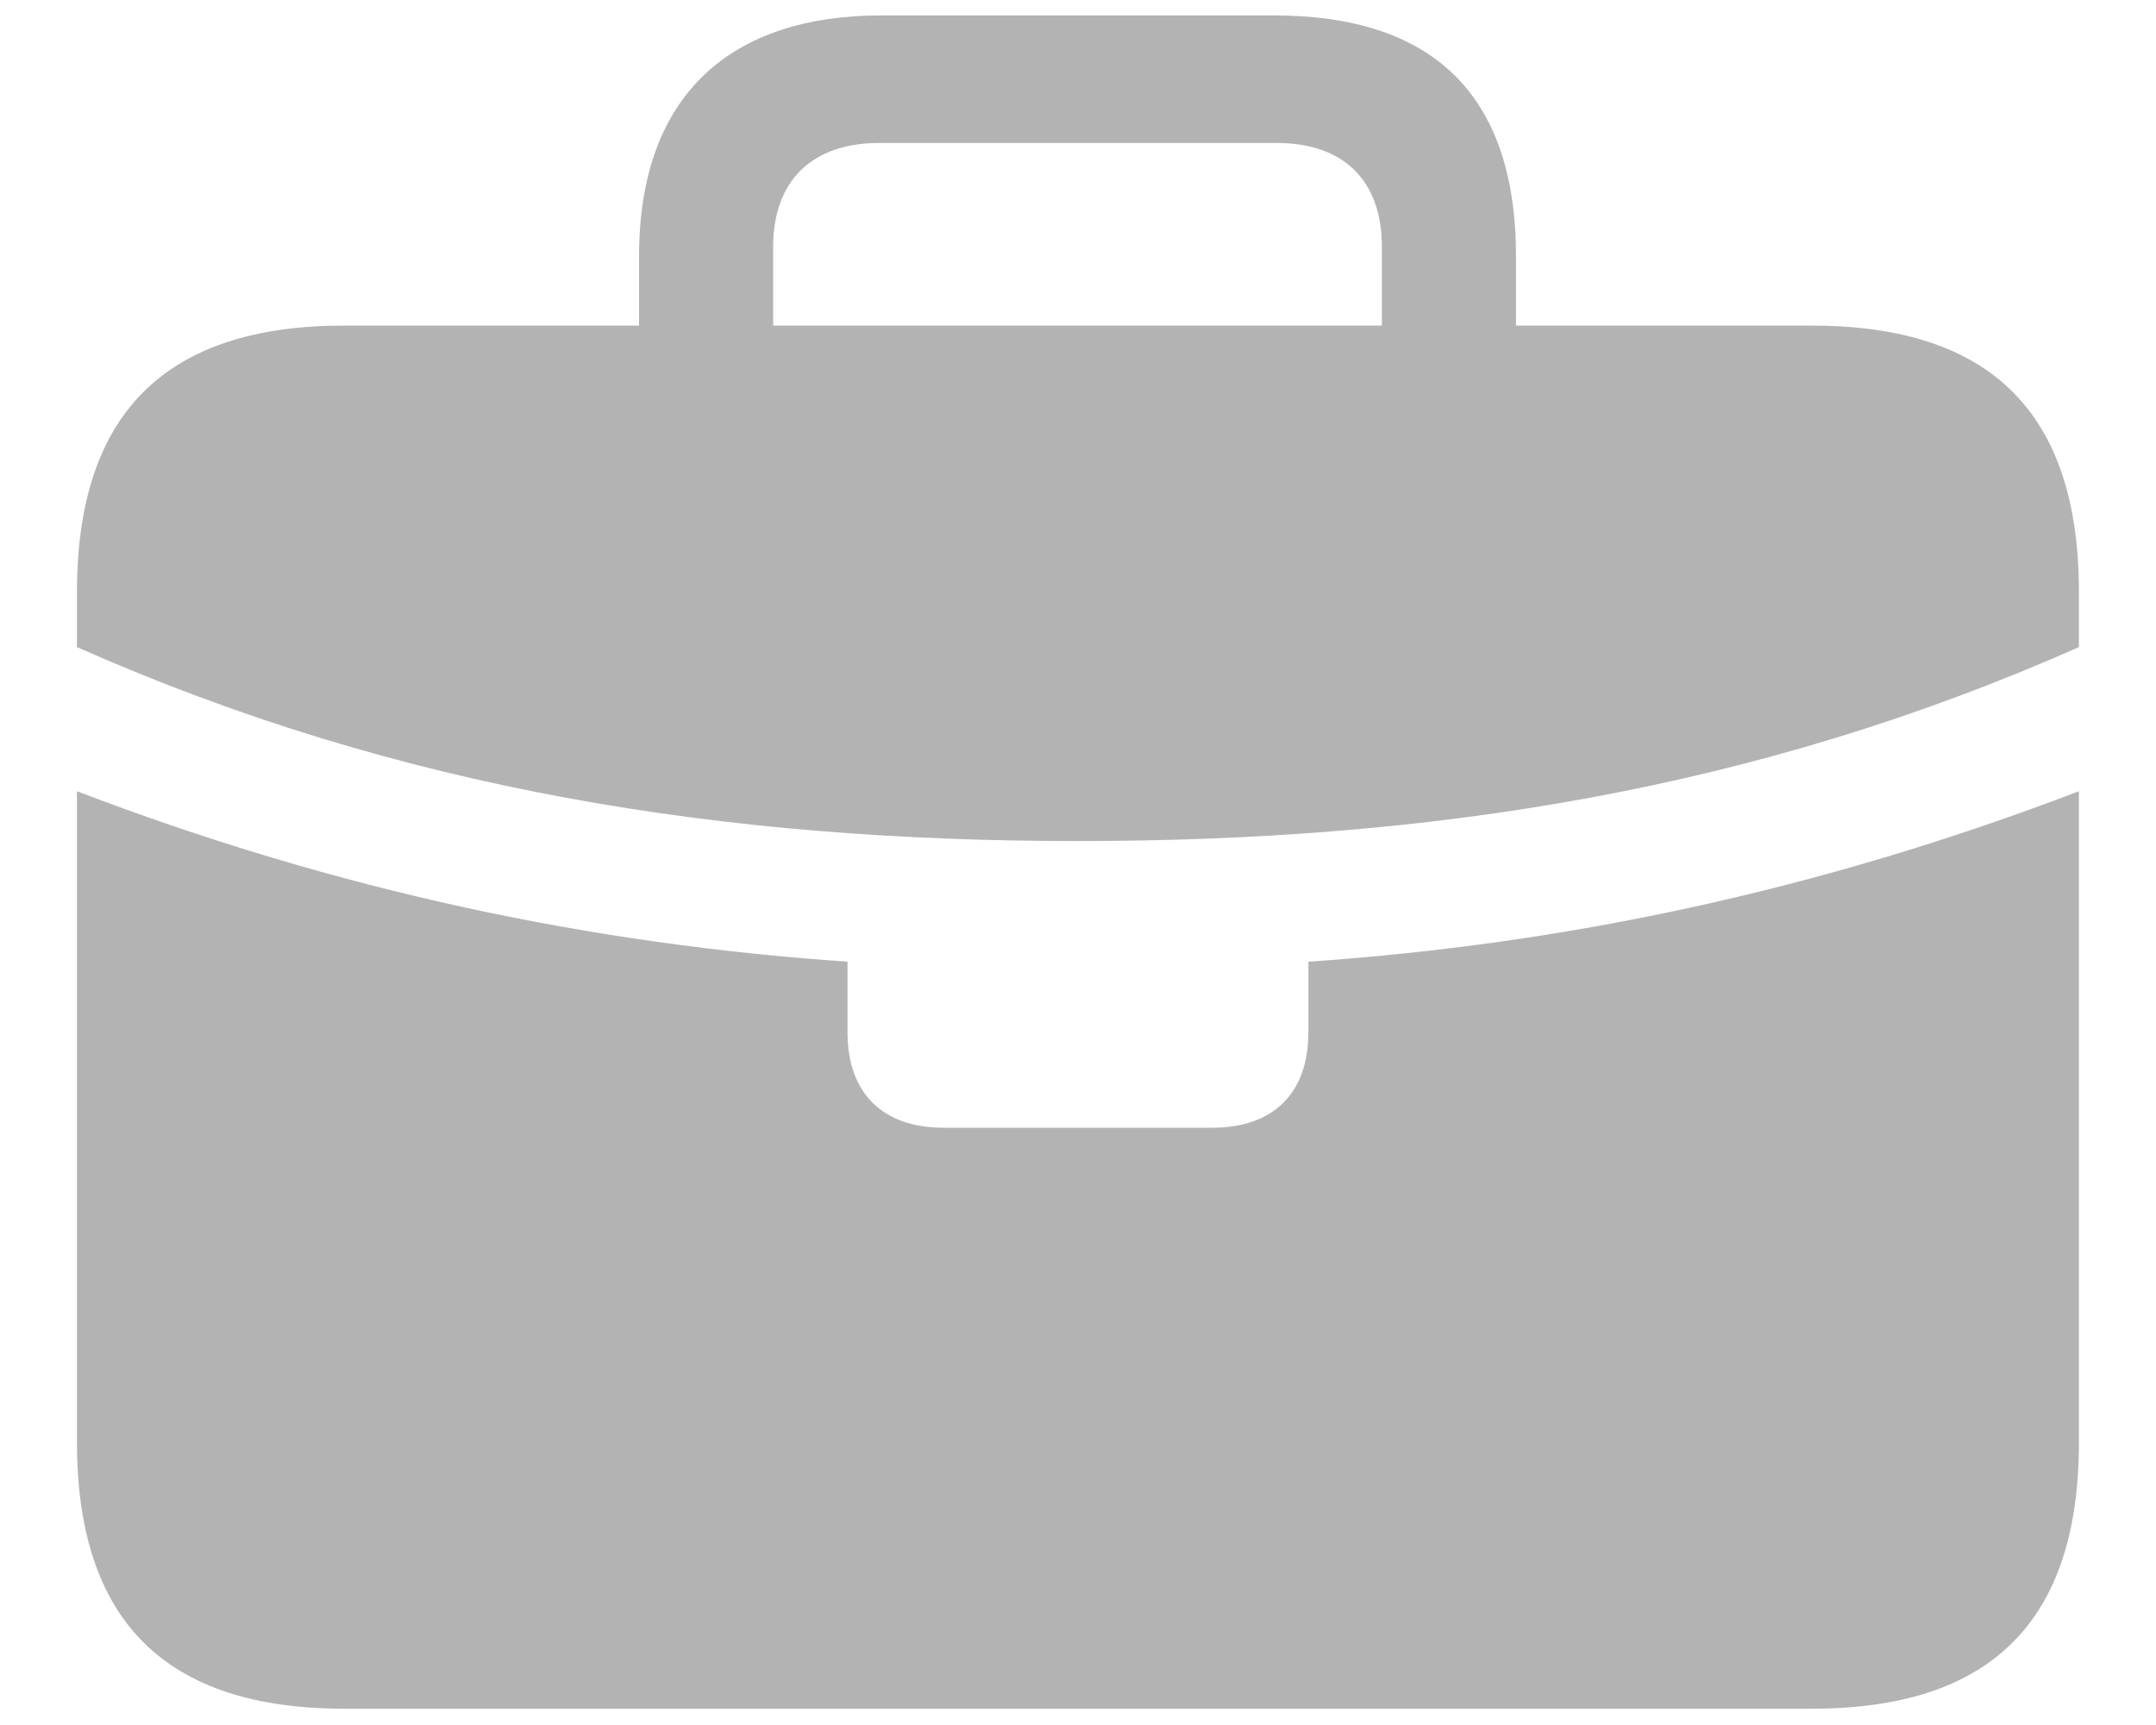
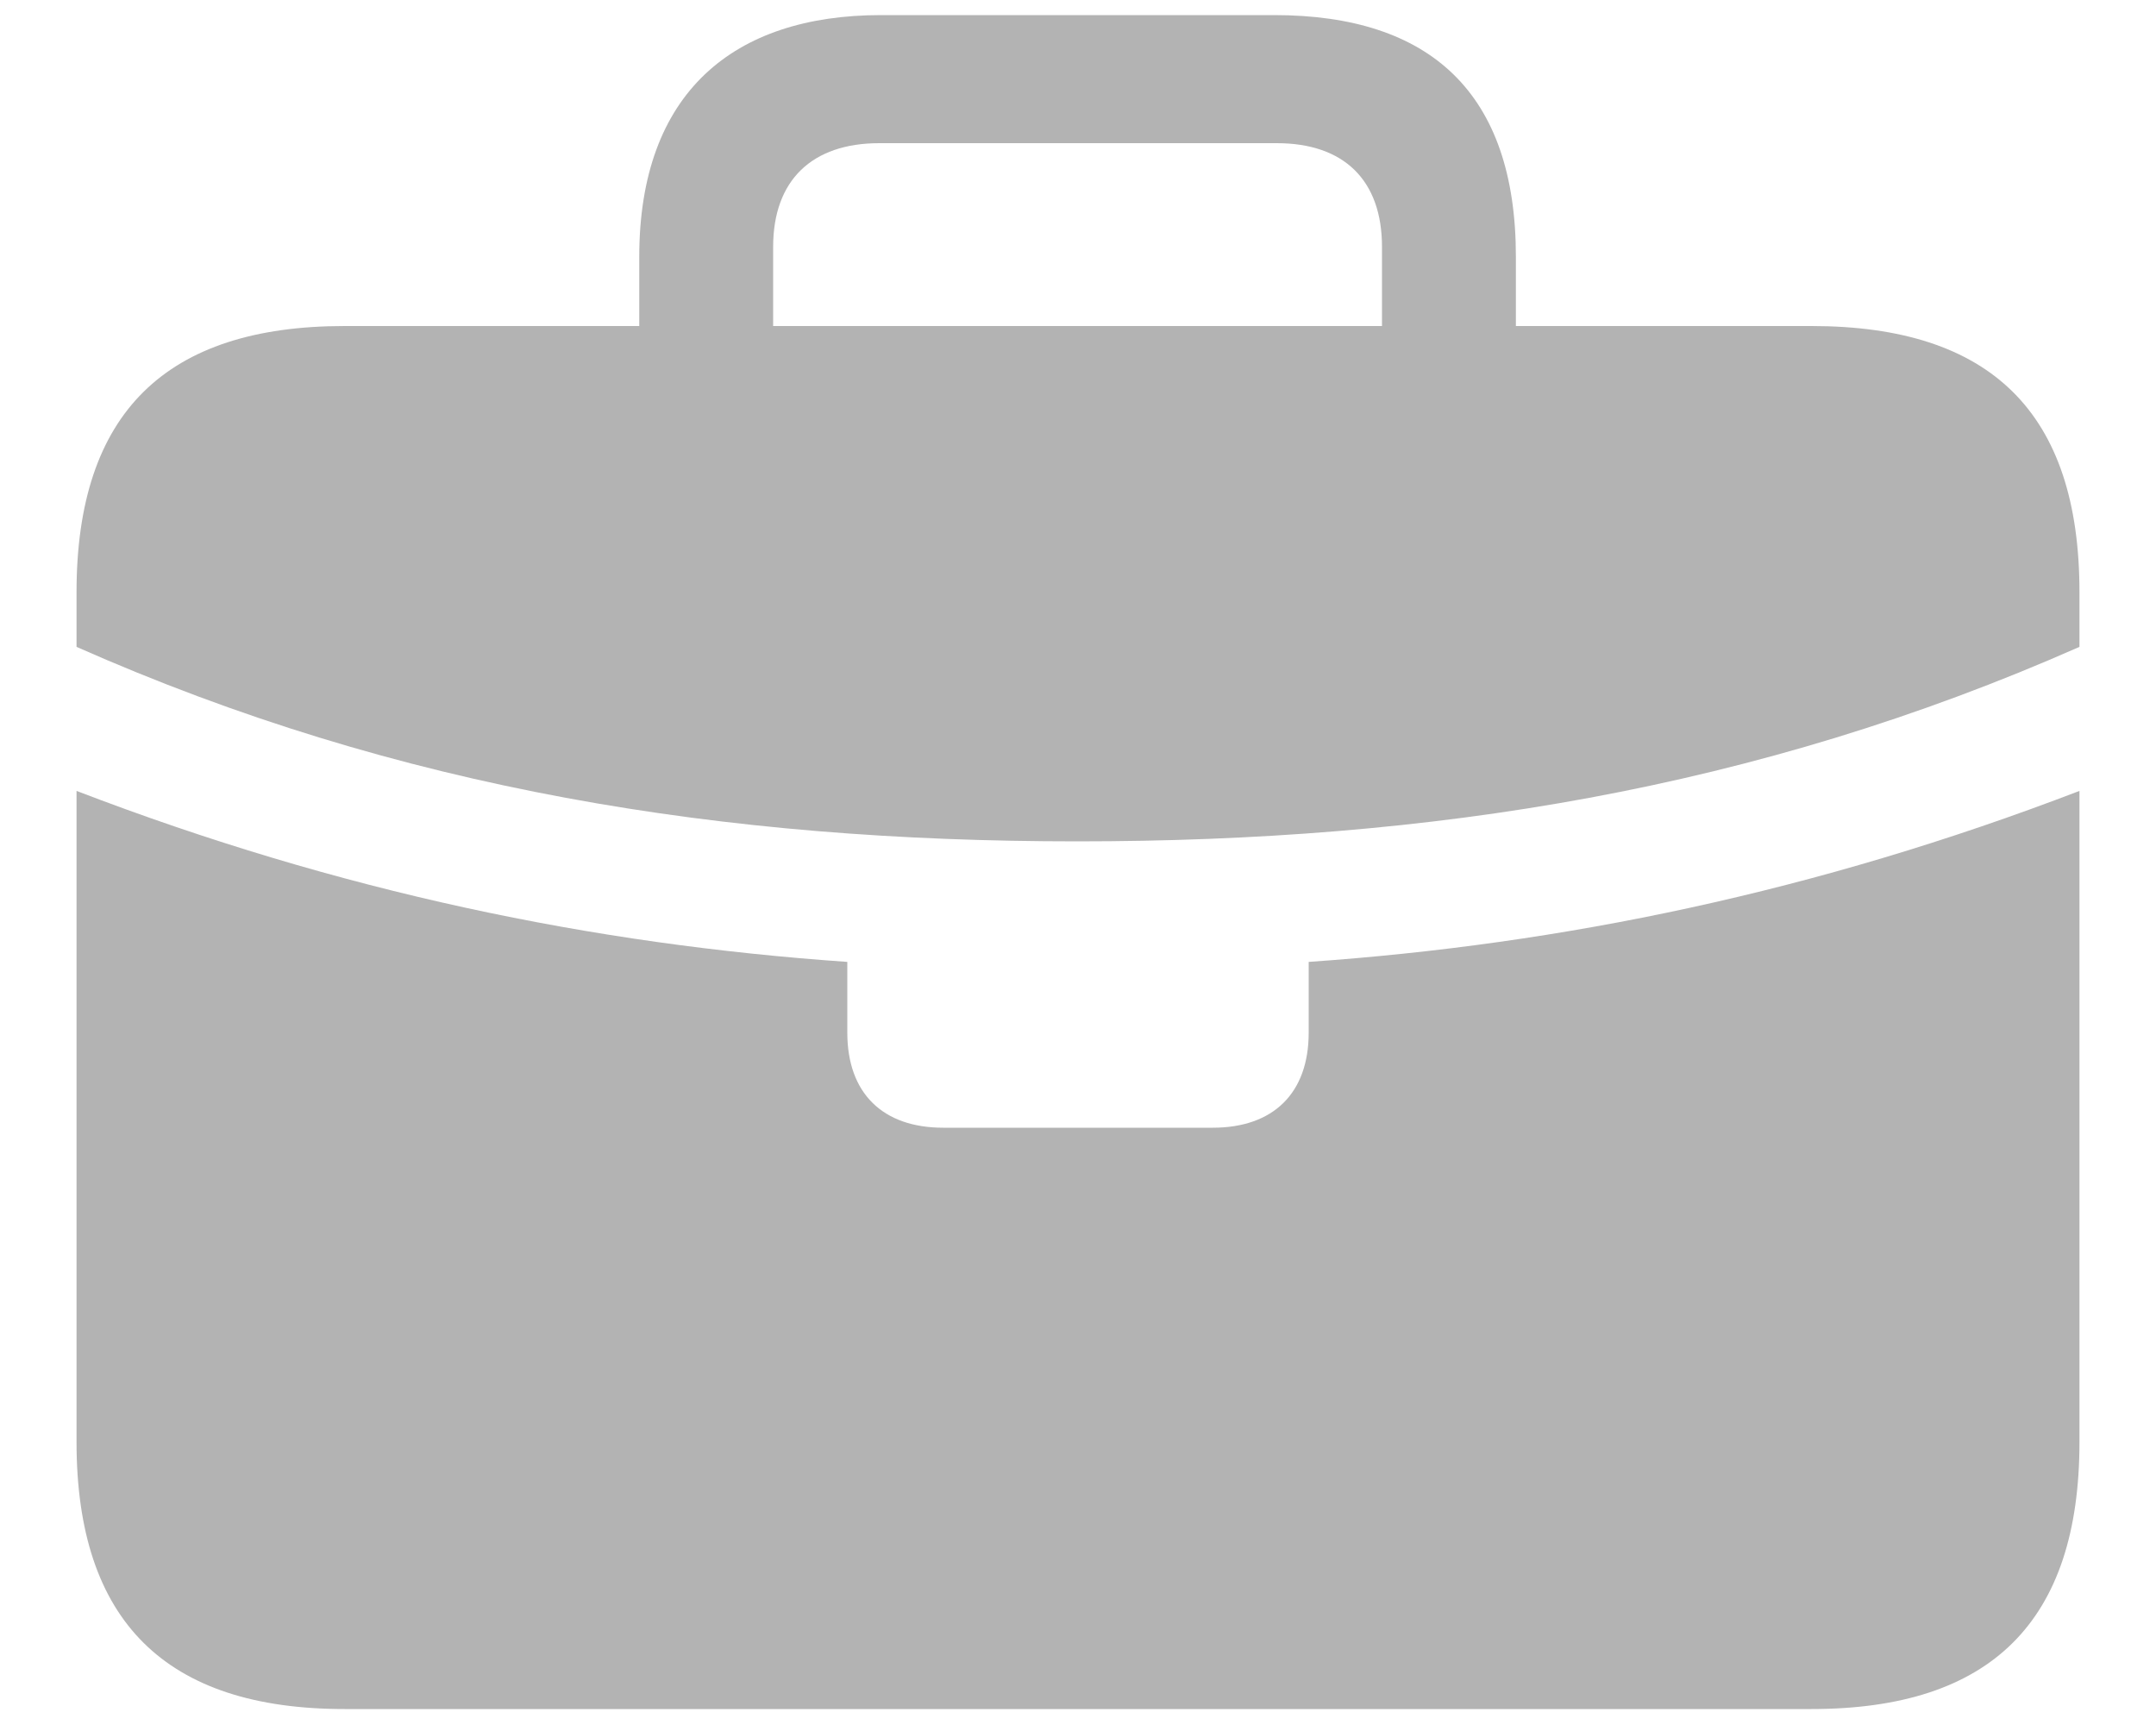
- <svg xmlns="http://www.w3.org/2000/svg" width="20" height="16" viewBox="0 0 20 16" fill="none">
-   <path d="M8.752 10.46C8.191 10.46 7.862 10.143 7.862 9.576V8.92C5.503 8.758 3.153 8.271 0.714 7.339V6.002C3.714 7.331 6.723 7.801 9.996 7.801C13.277 7.801 16.285 7.331 19.285 6.002V7.339C16.846 8.271 14.496 8.758 12.137 8.92V9.576C12.137 10.143 11.809 10.46 11.247 10.46H8.752ZM3.193 15.849H16.806C18.467 15.849 19.285 15.039 19.285 13.377V5.492C19.285 3.83 18.467 3.02 16.806 3.02H3.193C1.54 3.02 0.714 3.83 0.714 5.492V13.377C0.714 15.039 1.54 15.849 3.193 15.849ZM5.928 3.725H7.172V2.29C7.172 1.675 7.533 1.326 8.158 1.326H11.841C12.466 1.326 12.819 1.675 12.819 2.29V3.709H14.063V2.38C14.063 0.856 13.269 0.143 11.817 0.143H8.175C6.803 0.143 5.928 0.856 5.928 2.38V3.725Z" fill="#B3B3B3" />
+ <svg xmlns="http://www.w3.org/2000/svg" width="px" height="px" viewBox="0 0 10 8" version="1.1">
+   <g id="surface1">
+     <path style=" stroke:none;fill-rule:nonzero;fill:rgb(70.196%,70.196%,70.196%);fill-opacity:1;" d="M 4.375 5.23 C 4.094 5.23 3.93 5.07 3.93 4.789 L 3.93 4.461 C 2.75 4.379 1.578 4.137 0.355 3.668 L 0.355 3 C 1.855 3.664 3.359 3.902 4.996 3.902 C 6.637 3.902 8.141 3.664 9.645 3 L 9.645 3.668 C 8.422 4.137 7.246 4.379 6.07 4.461 L 6.07 4.789 C 6.07 5.07 5.906 5.23 5.625 5.23 Z M 1.598 7.926 L 8.402 7.926 C 9.234 7.926 9.645 7.52 9.645 6.688 L 9.645 2.746 C 9.645 1.914 9.234 1.512 8.402 1.512 L 1.598 1.512 C 0.77 1.512 0.355 1.914 0.355 2.746 L 0.355 6.688 C 0.355 7.52 0.77 7.926 1.598 7.926 Z M 2.965 1.863 L 3.586 1.863 L 3.586 1.145 C 3.586 0.836 3.766 0.664 4.078 0.664 L 5.922 0.664 C 6.234 0.664 6.41 0.836 6.41 1.145 L 6.41 1.855 L 7.031 1.855 L 7.031 1.191 C 7.031 0.43 6.633 0.07 5.91 0.07 L 4.086 0.07 C 3.402 0.07 2.965 0.43 2.965 1.191 Z M 2.965 1.863 " />
+   </g>
</svg>
